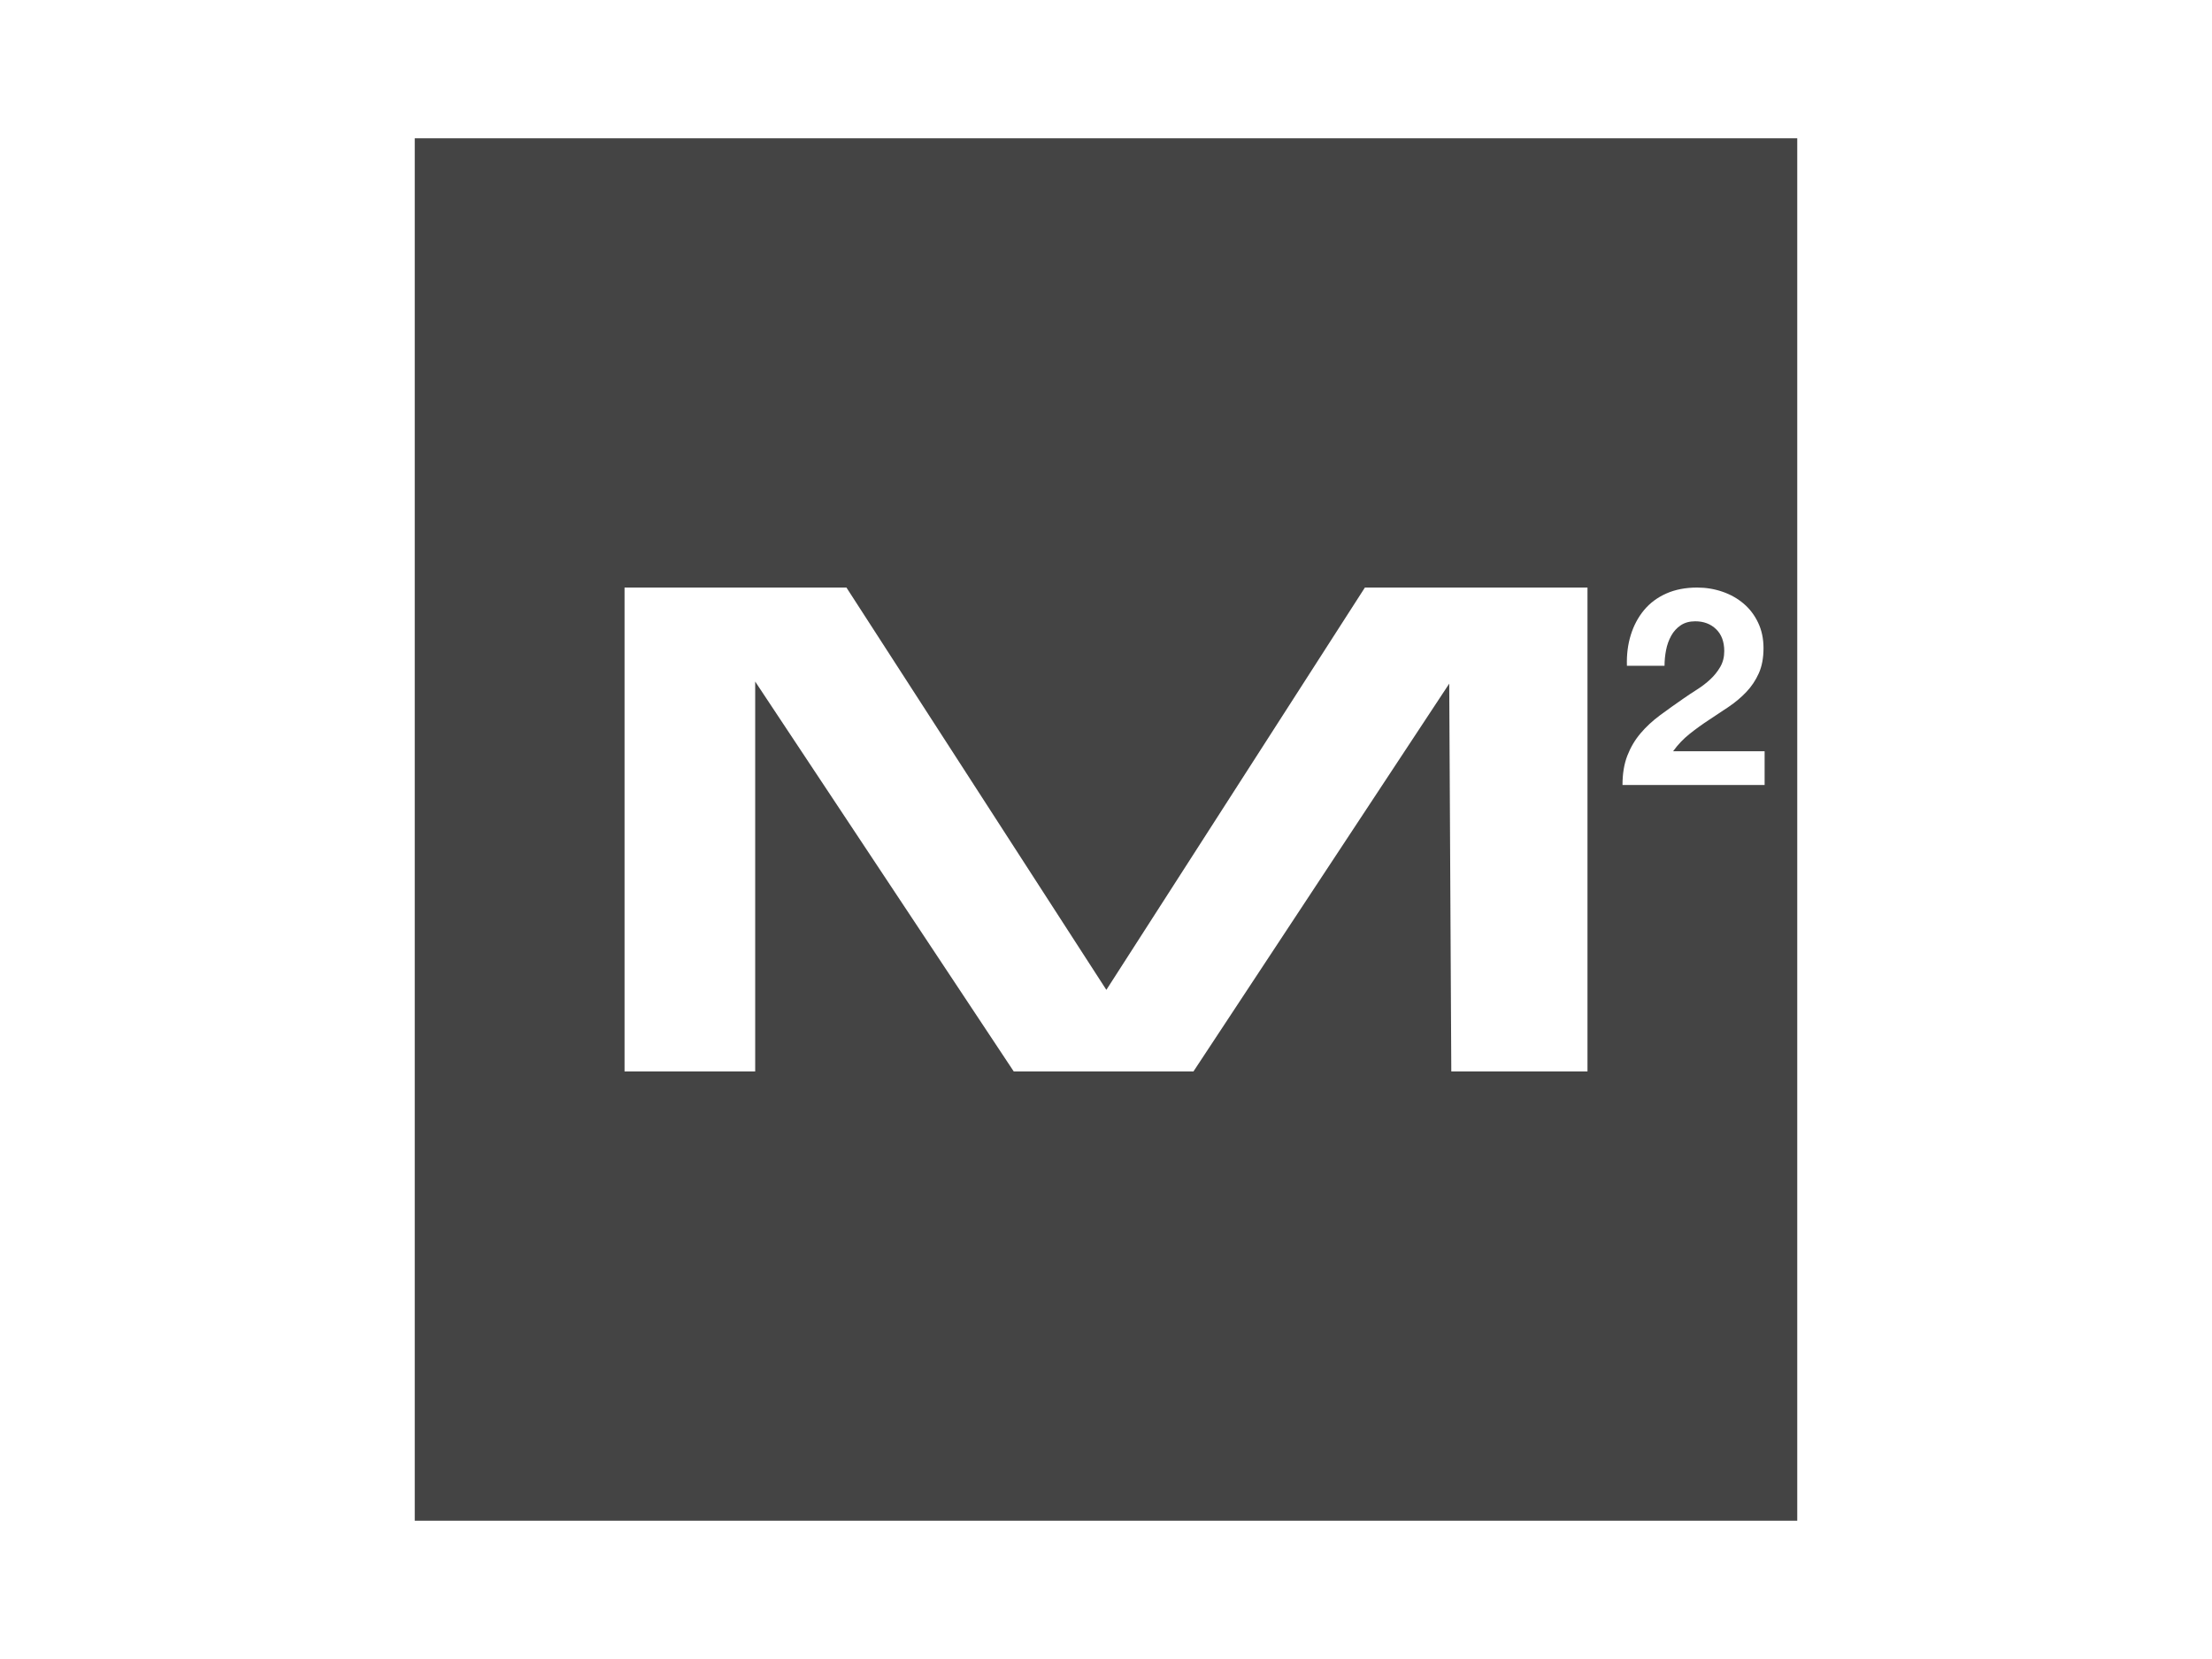
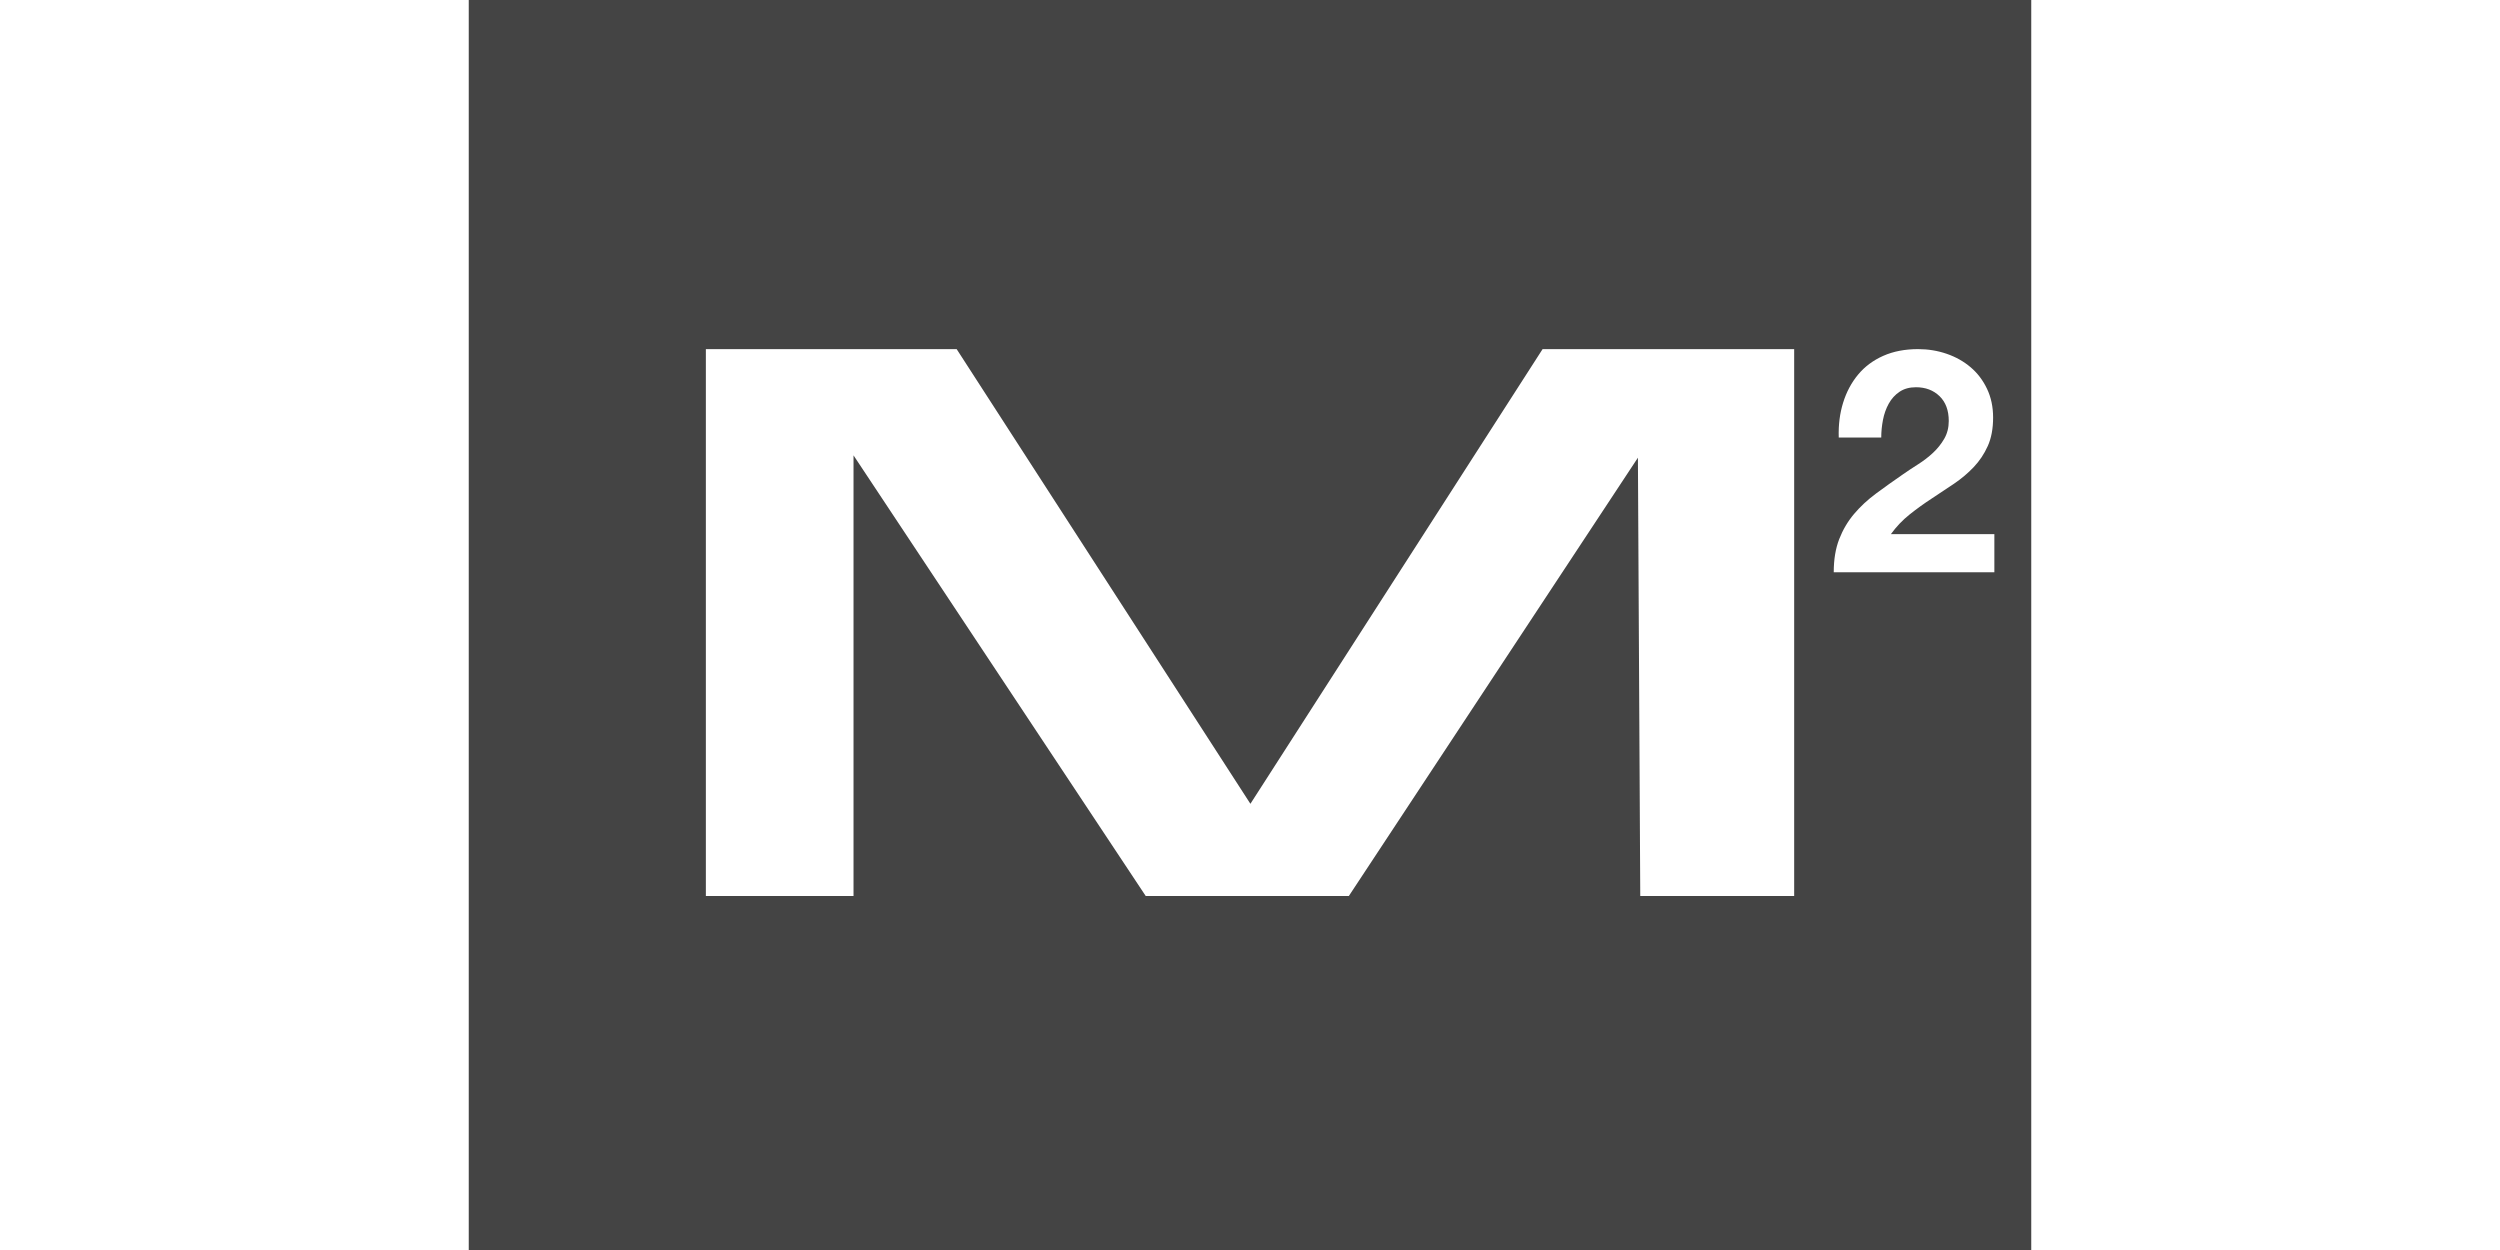
- <svg xmlns="http://www.w3.org/2000/svg" version="1.1" id="Layer_1" x="0px" y="0px" width="512px" height="384px" viewBox="0 0 512 384" enable-background="new 0 0 512 384" xml:space="preserve">
-   <path fill="#444444" d="M416,352H96V32h320V352z M315.925,135.997l-59.842,93.122l-60.161-93.122h-51.361V248h30.24v-90.243  L234.643,248h41.601l59.201-89.763l0.48,89.763h31.521V135.997H315.925z M376.576,154.111h8.704c0-1.194,0.117-2.4,0.352-3.616  c0.234-1.216,0.629-2.325,1.185-3.328c0.554-1.002,1.29-1.813,2.208-2.432c0.917-0.618,2.036-0.928,3.359-0.928  c1.962,0,3.573,0.608,4.832,1.824c1.258,1.216,1.889,2.912,1.889,5.088c0,1.366-0.311,2.582-0.929,3.648  c-0.619,1.067-1.387,2.027-2.304,2.88c-0.918,0.854-1.931,1.632-3.04,2.336c-1.11,0.704-2.155,1.398-3.136,2.08  c-1.92,1.323-3.744,2.624-5.473,3.904c-1.728,1.28-3.231,2.678-4.512,4.192c-1.28,1.515-2.294,3.232-3.04,5.152  c-0.747,1.92-1.12,4.182-1.12,6.784h32.896v-7.808h-21.185c1.109-1.536,2.39-2.88,3.841-4.032c1.449-1.152,2.943-2.229,4.479-3.232  c1.536-1.002,3.061-2.016,4.576-3.04c1.514-1.024,2.869-2.165,4.063-3.424c1.194-1.258,2.154-2.698,2.881-4.32  c0.725-1.621,1.088-3.562,1.088-5.824c0-2.176-0.416-4.138-1.248-5.888c-0.832-1.749-1.952-3.221-3.36-4.416  c-1.408-1.194-3.04-2.112-4.896-2.752c-1.856-0.64-3.809-0.96-5.856-0.96c-2.688,0-5.067,0.459-7.136,1.376  c-2.07,0.918-3.787,2.198-5.152,3.84c-1.366,1.643-2.39,3.563-3.072,5.76C376.789,149.173,376.49,151.551,376.576,154.111z" />
+ <svg xmlns="http://www.w3.org/2000/svg" version="1.1" id="Layer_1" x="0px" y="0px" width="512px" height="256px" viewBox="0 64.5 512 256" enable-background="new 0 64.5 512 256" xml:space="preserve">
+   <path fill="#444444" d="M416,352H96V32h320V352z M315.925,135.997l-59.842,93.122l-60.161-93.122h-51.361V248h30.24v-90.243  L234.643,248h41.601l59.201-89.763L335.925,248h31.521V135.997H315.925z M376.576,154.111h8.703c0-1.194,0.117-2.4,0.353-3.616  c0.234-1.216,0.629-2.325,1.185-3.328c0.555-1.002,1.291-1.813,2.209-2.432c0.916-0.618,2.035-0.928,3.358-0.928  c1.962,0,3.573,0.608,4.832,1.824c1.258,1.216,1.89,2.912,1.89,5.088c0,1.366-0.312,2.582-0.93,3.648  c-0.619,1.067-1.387,2.027-2.304,2.88c-0.918,0.854-1.931,1.632-3.04,2.336s-2.154,1.398-3.136,2.08  c-1.921,1.323-3.744,2.624-5.474,3.904c-1.728,1.28-3.23,2.678-4.512,4.192c-1.279,1.515-2.294,3.232-3.04,5.152  c-0.747,1.92-1.12,4.182-1.12,6.784h32.896v-7.808h-21.186c1.109-1.536,2.391-2.88,3.842-4.032c1.449-1.152,2.942-2.229,4.479-3.232  c1.536-1.002,3.061-2.016,4.576-3.04c1.514-1.024,2.869-2.165,4.062-3.424c1.194-1.258,2.154-2.698,2.881-4.32  c0.726-1.621,1.089-3.562,1.089-5.824c0-2.176-0.416-4.138-1.248-5.888c-0.832-1.749-1.952-3.221-3.36-4.416  c-1.408-1.194-3.04-2.112-4.896-2.752c-1.856-0.64-3.81-0.96-5.856-0.96c-2.688,0-5.066,0.459-7.136,1.376  c-2.07,0.918-3.787,2.198-5.152,3.84c-1.366,1.643-2.39,3.563-3.071,5.76C376.789,149.173,376.49,151.551,376.576,154.111z" />
</svg>
